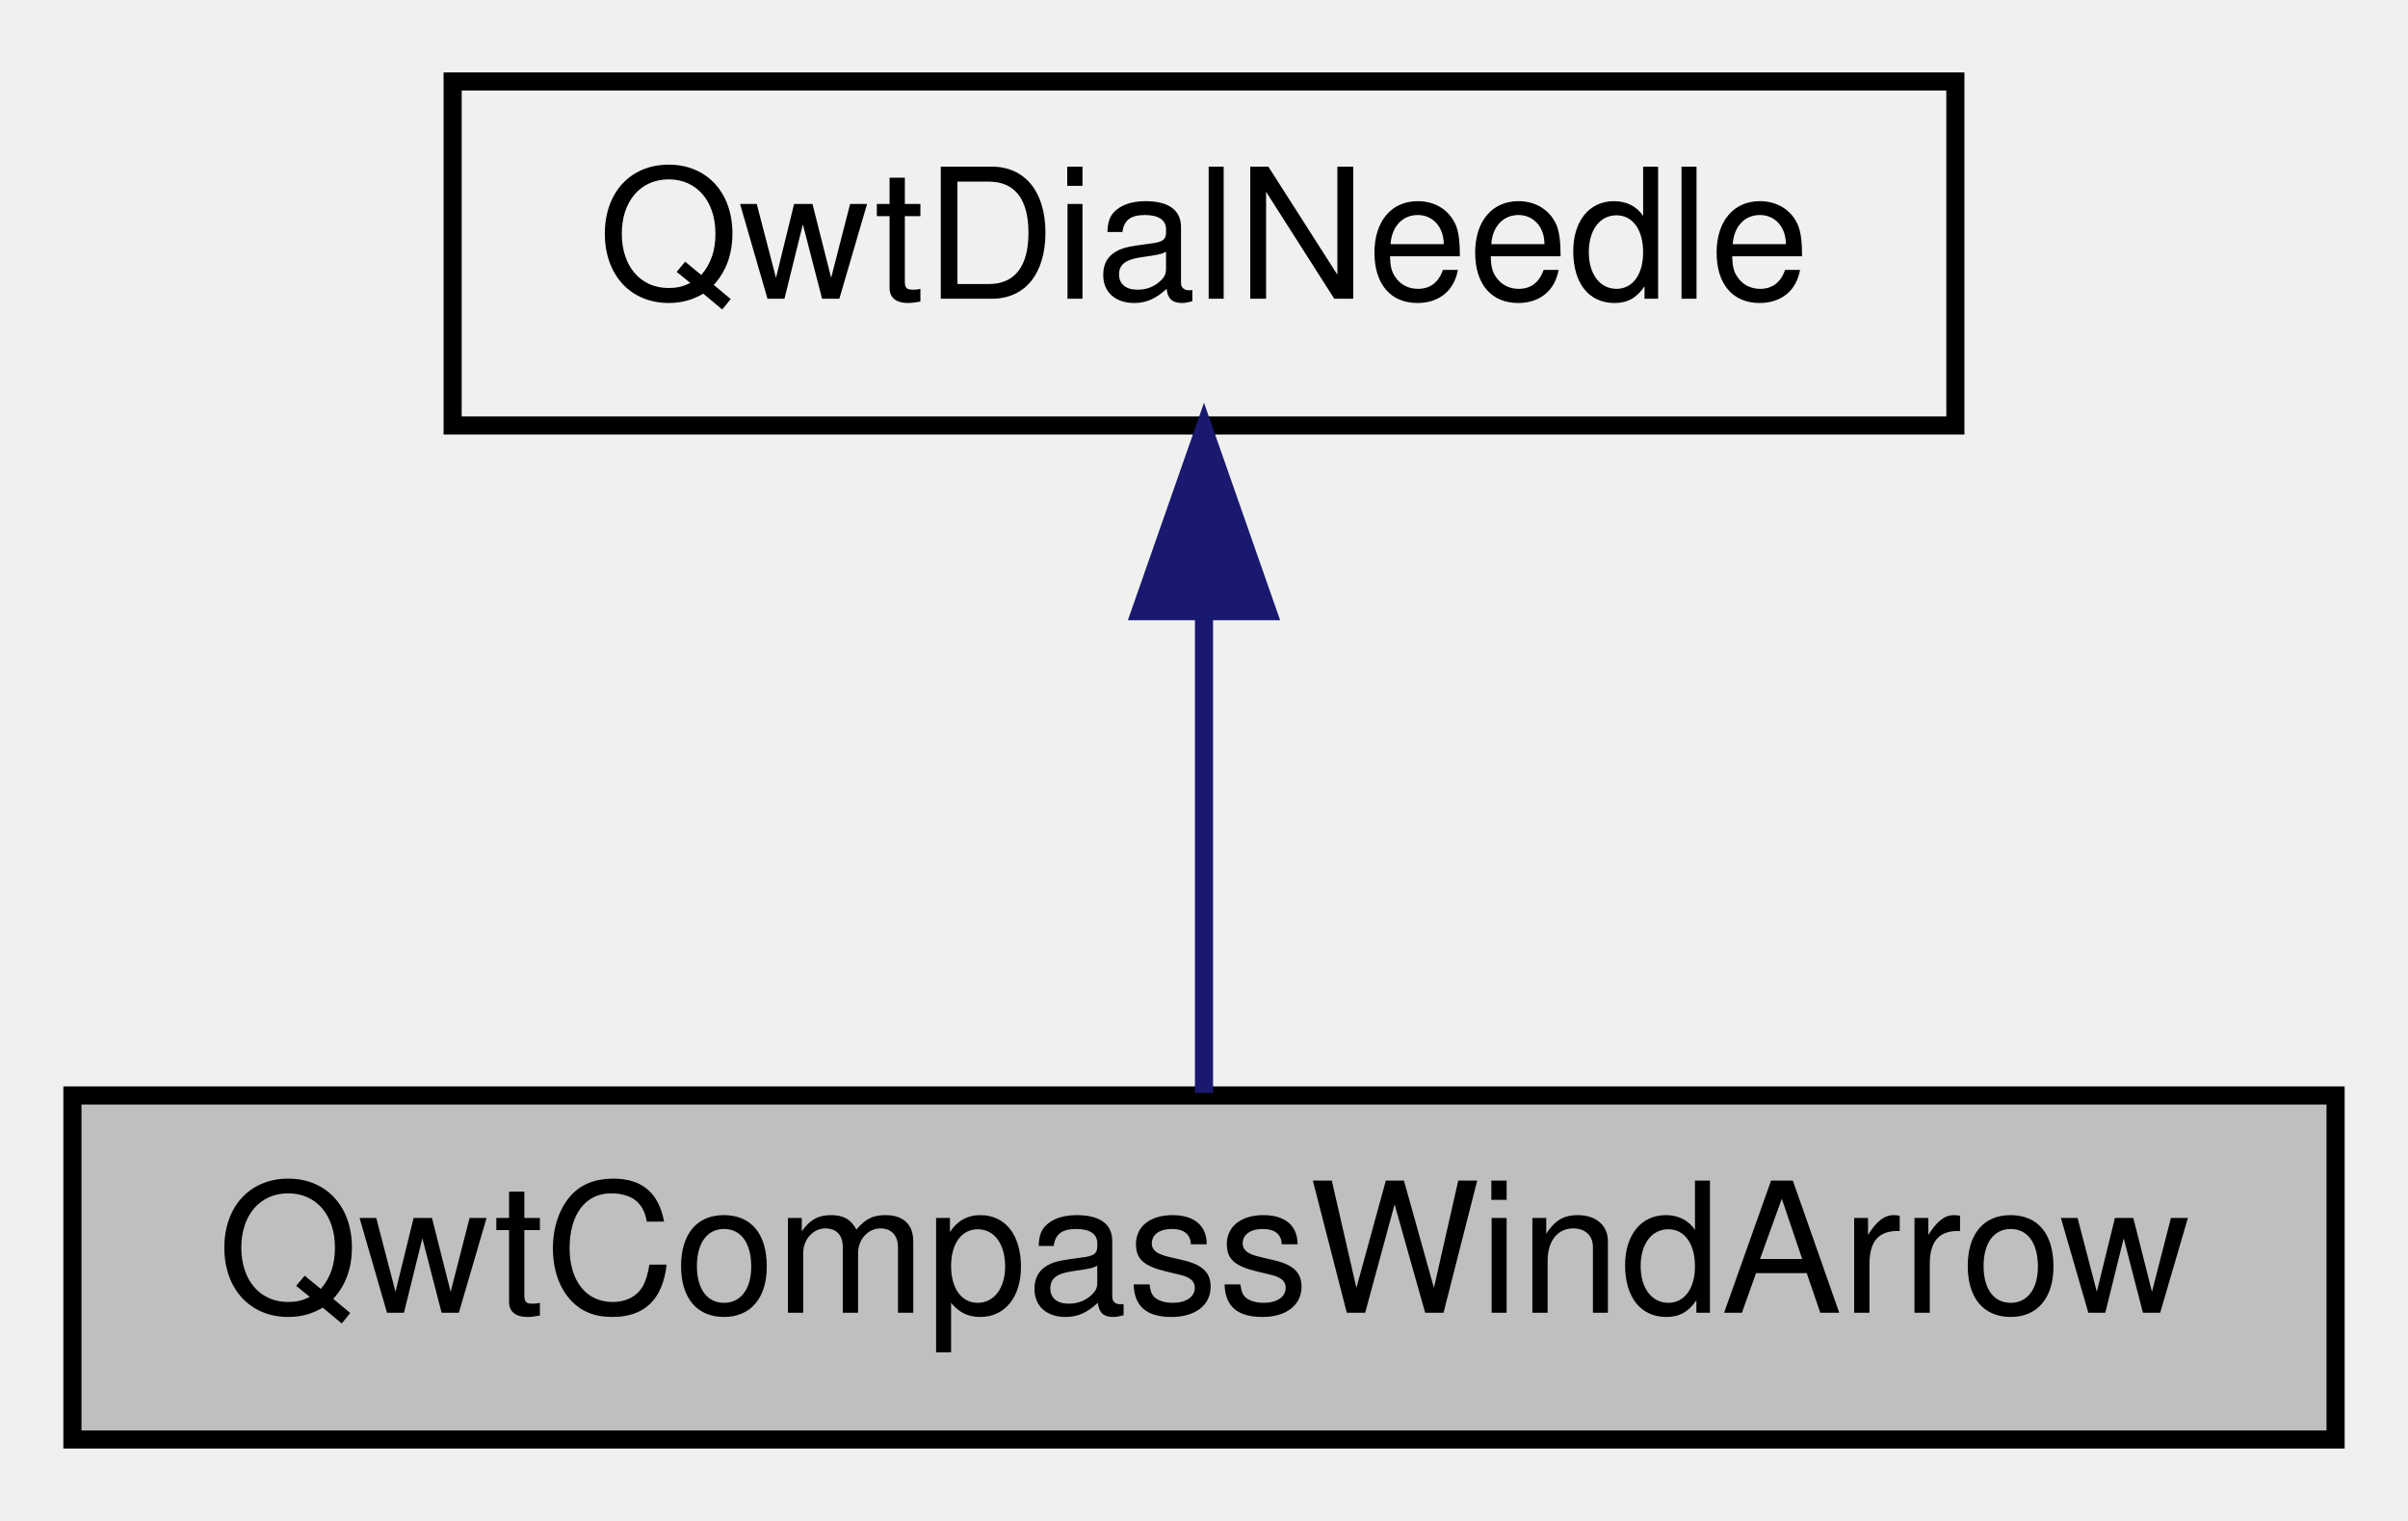
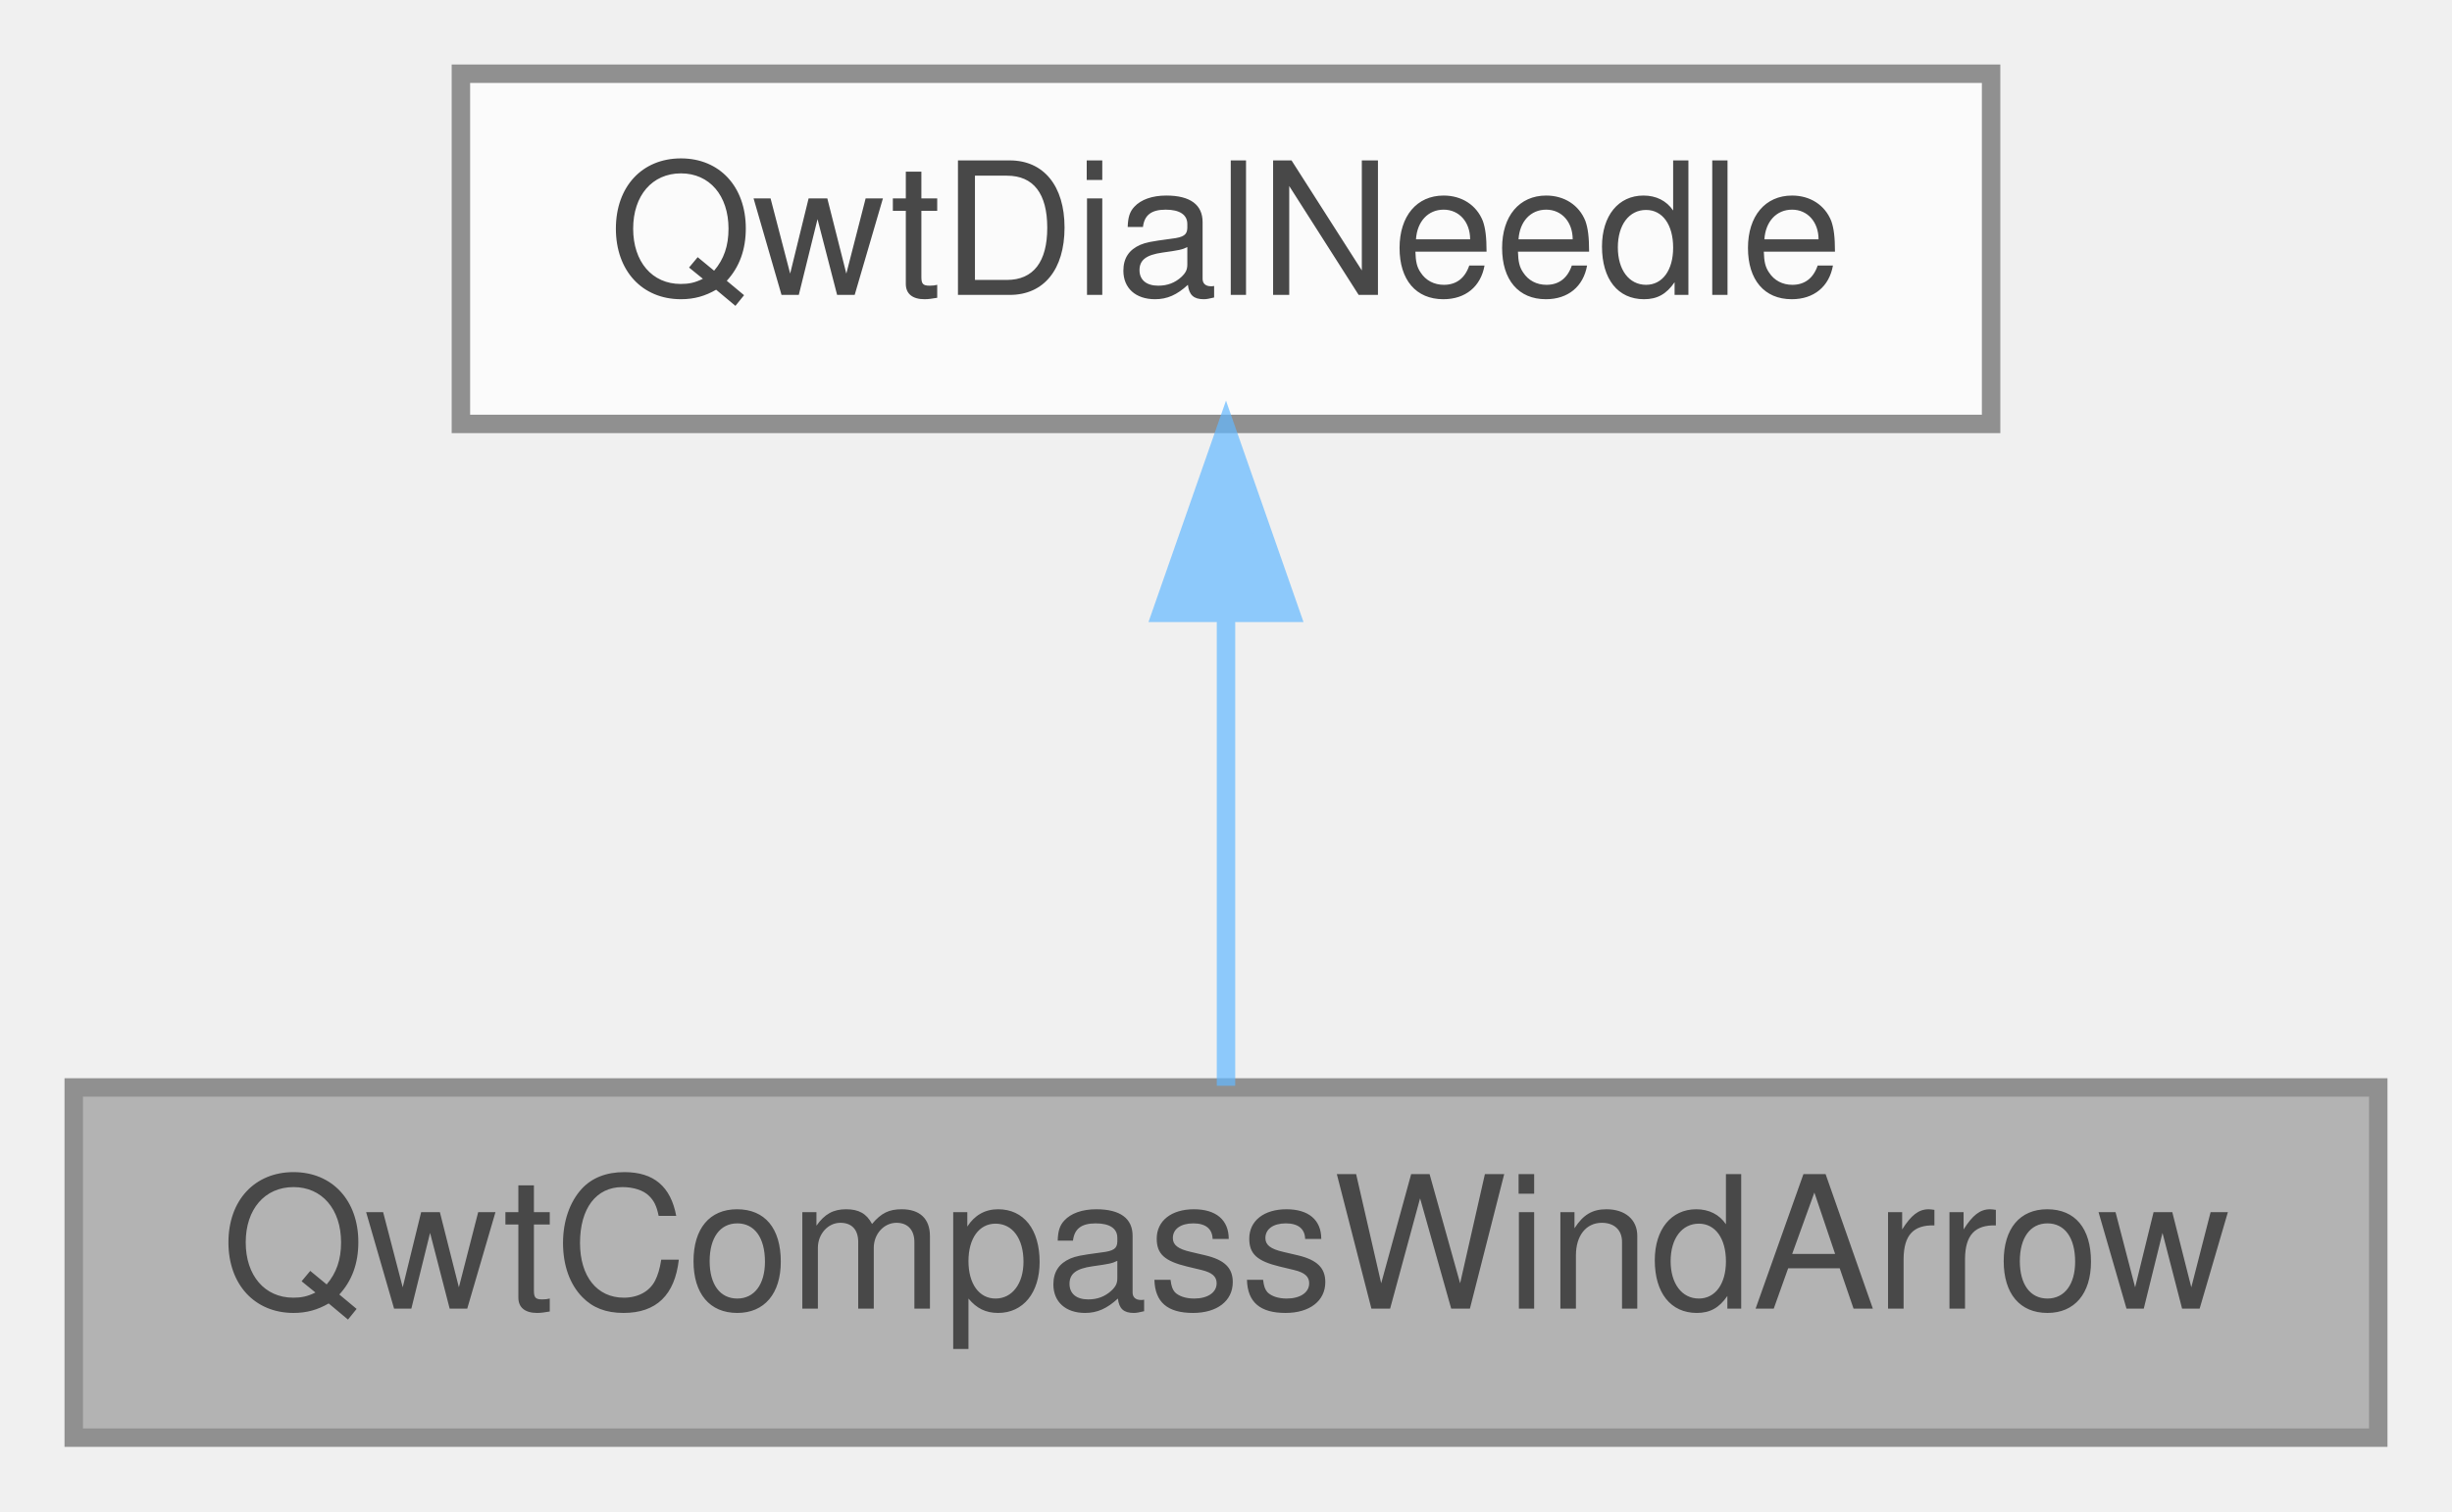
- <svg xmlns="http://www.w3.org/2000/svg" xmlns:xlink="http://www.w3.org/1999/xlink" width="133pt" height="84pt" viewBox="0.00 0.00 133.00 84.00">
-   <g id="graph0" class="graph" transform="scale(1 1) rotate(0) translate(4 80)">
-     <g id="node1" class="node">
-       <g id="a_node1">
-         <a xlink:title="An indicator for the wind direction.">
-           <polygon fill="#bfbfbf" stroke="#000000" points="0,-.5 0,-19.5 125,-19.5 125,-.5 0,-.5" />
-           <text text-anchor="middle" x="62.5" y="-7.5" font-family="Helvetica,sans-Serif" font-size="10.00" fill="#000000">QwtCompassWindArrow</text>
-         </a>
+ <svg xmlns="http://www.w3.org/2000/svg" xmlns:xlink="http://www.w3.org/1999/xlink" width="133pt" height="82pt" viewBox="0.00 0.00 133.00 82.00">
+   <svg id="main" version="1.1" xml:space="preserve">
+     <style type="text/css">
+ .node, .edge {opacity: 0.7;}
+ .node.selected, .edge.selected {opacity: 1;}
+ .edge:hover path { stroke: red; }
+ .edge:hover polygon { stroke: red; fill: red; }
+ </style>
+     <svg id="graph" class="graph">
+       <g id="graph0" class="graph" transform="scale(1 1) rotate(0) translate(4 78)">
+         <g id="Node000001" class="node">
+           <g id="a_Node000001">
+             <a xlink:title="An indicator for the wind direction.">
+               <polygon fill="#999999" stroke="#666666" points="125,-19 0,-19 0,0 125,0 125,-19" />
+               <text text-anchor="middle" x="62.5" y="-7" font-family="Helvetica,sans-Serif" font-size="10.00">QwtCompassWindArrow</text>
+             </a>
+           </g>
+         </g>
+         <g id="Node000002" class="node">
+           <g id="a_Node000002">
+             <a xlink:href="class_qwt_dial_needle.html" target="_top" xlink:title="Base class for needles that can be used in a QwtDial.">
+               <polygon fill="white" stroke="#666666" points="104,-74 21,-74 21,-55 104,-55 104,-74" />
+               <text text-anchor="middle" x="62.5" y="-62" font-family="Helvetica,sans-Serif" font-size="10.00">QwtDialNeedle</text>
+             </a>
+           </g>
+         </g>
+         <g id="edge1_Node000001_Node000002" class="edge">
+           <g id="a_edge1_Node000001_Node000002">
+             <a xlink:title=" ">
+               <path fill="none" stroke="#63b8ff" d="M62.5,-44.66C62.5,-35.93 62.5,-25.99 62.5,-19.09" />
+               <polygon fill="#63b8ff" stroke="#63b8ff" points="59,-44.75 62.5,-54.75 66,-44.75 59,-44.75" />
+             </a>
+           </g>
+         </g>
      </g>
-     </g>
-     <g id="node2" class="node">
-       <g id="a_node2">
-         <a xlink:href="class_qwt_dial_needle.html" target="_top" xlink:title="Base class for needles that can be used in a QwtDial.">
-           <polygon fill="none" stroke="#000000" points="21,-56.5 21,-75.5 104,-75.5 104,-56.5 21,-56.5" />
-           <text text-anchor="middle" x="62.5" y="-63.5" font-family="Helvetica,sans-Serif" font-size="10.00" fill="#000000">QwtDialNeedle</text>
-         </a>
-       </g>
-     </g>
-     <g id="edge1" class="edge">
-       <path fill="none" stroke="#191970" d="M62.5,-46.157C62.5,-37.155 62.5,-26.92 62.5,-19.643" />
-       <polygon fill="#191970" stroke="#191970" points="59,-46.245 62.5,-56.245 66,-46.246 59,-46.245" />
-     </g>
-   </g>
+     </svg>
+   </svg>
+   <style type="text/css">
+ 
+ [data-mouse-over-selected='false'] { opacity: 0.7; }
+ [data-mouse-over-selected='true']  { opacity: 1.0; }
+ 
+ </style>
</svg>
